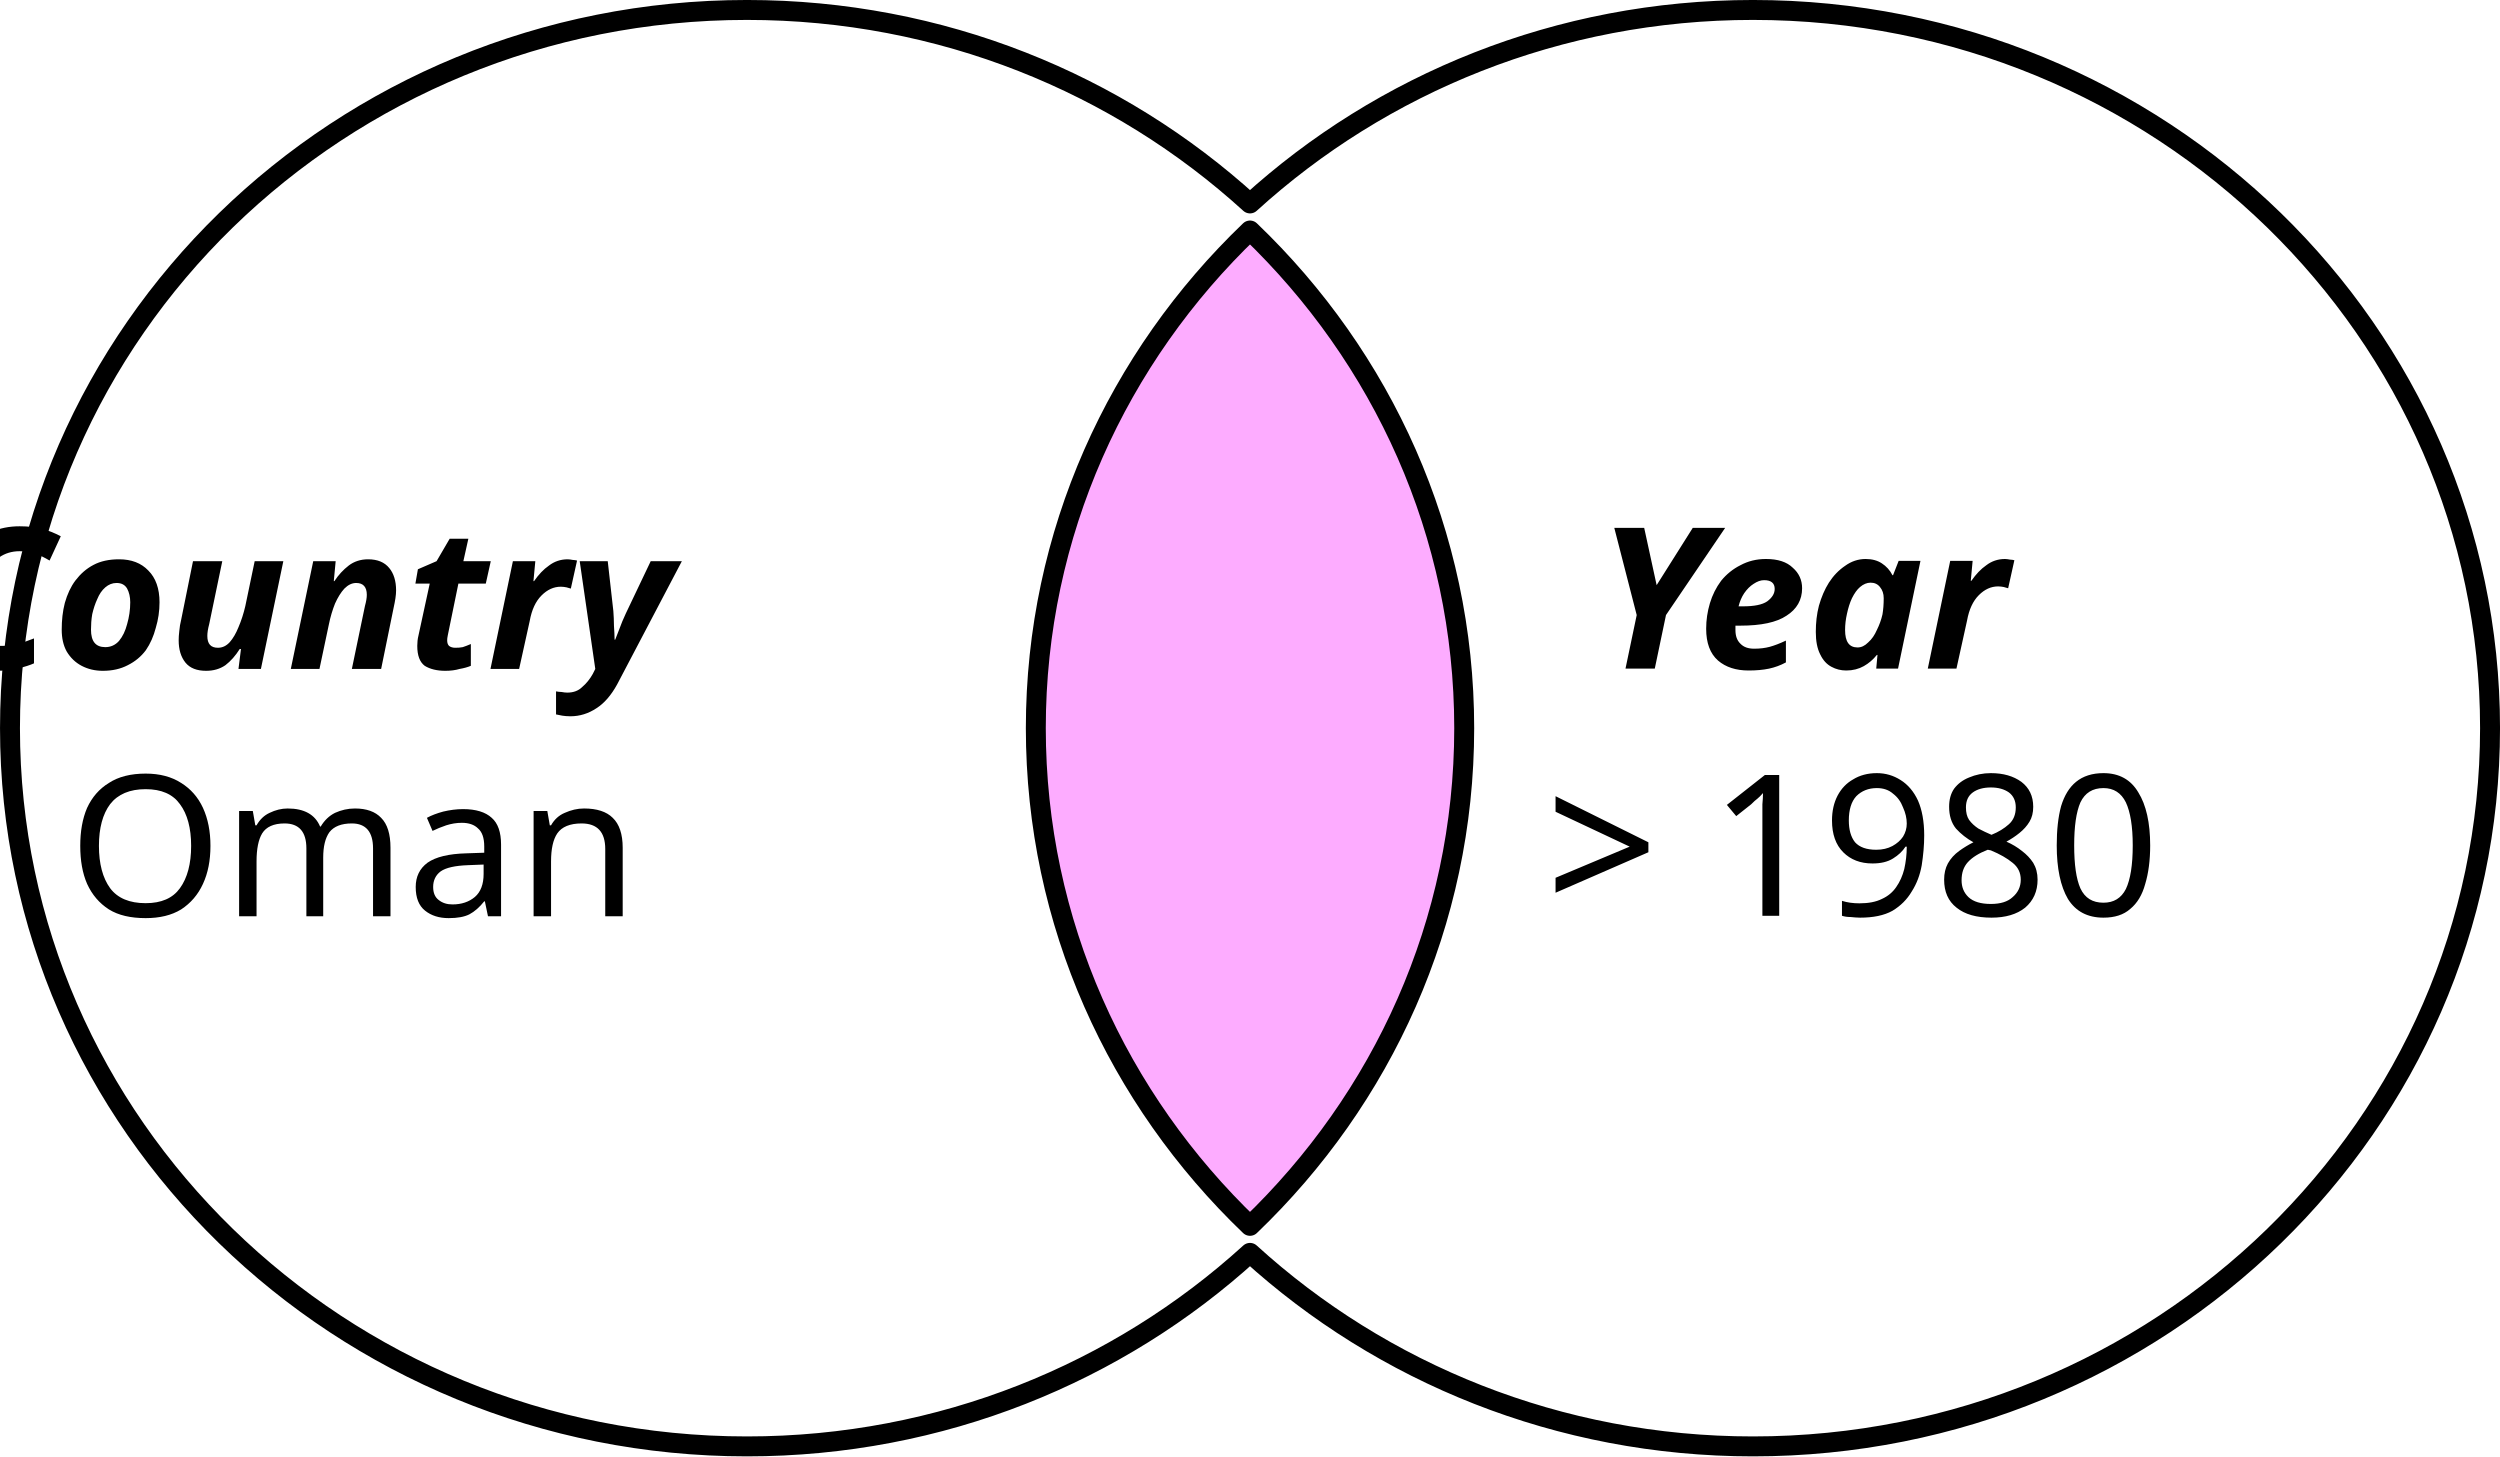
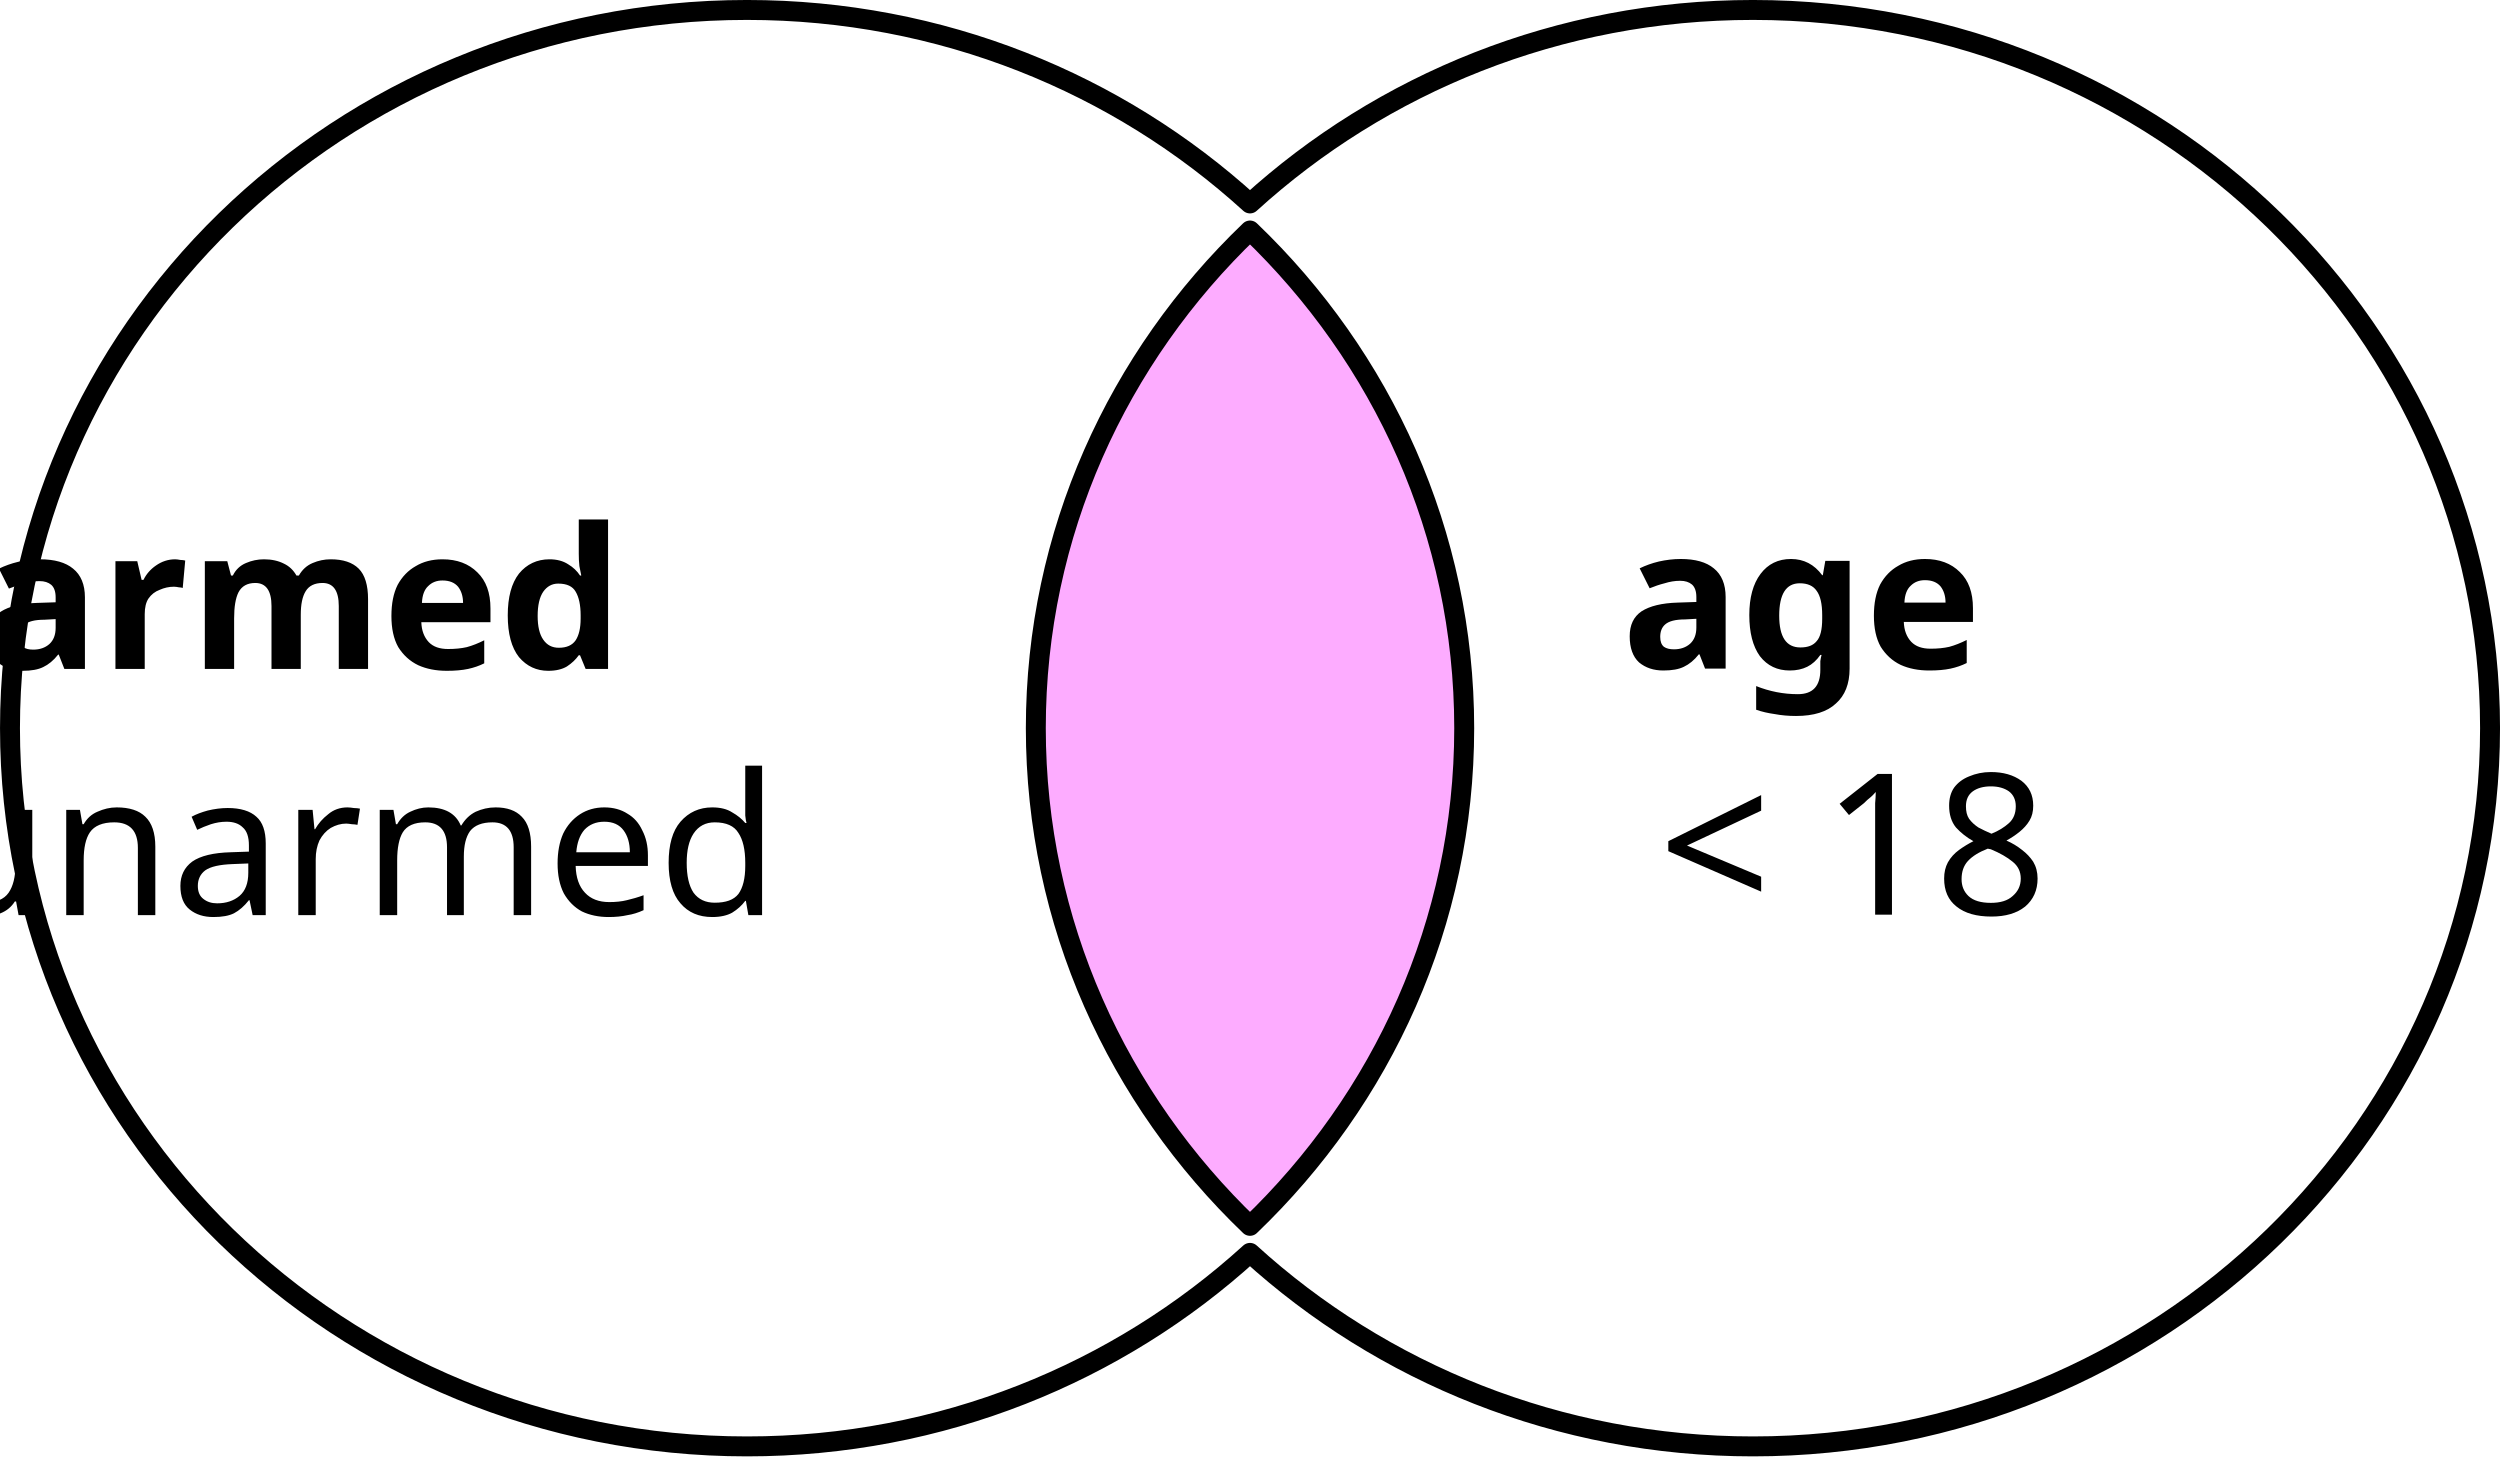
<svg xmlns="http://www.w3.org/2000/svg" width="62.705mm" height="36.529mm" viewBox="0 0 62.705 36.529" version="1.1" id="svg2421">
  <defs id="defs2415" />
  <g id="layer1" transform="translate(-237.0106,-103.3544)">
    <path style="color:#000000;font-style:normal;font-variant:normal;font-weight:normal;font-stretch:normal;font-size:medium;line-height:normal;font-family:sans-serif;font-variant-ligatures:normal;font-variant-position:normal;font-variant-caps:normal;font-variant-numeric:normal;font-variant-alternates:normal;font-feature-settings:normal;text-indent:0;text-align:start;text-decoration:none;text-decoration-line:none;text-decoration-style:solid;text-decoration-color:#000000;letter-spacing:normal;word-spacing:normal;text-transform:none;writing-mode:lr-tb;direction:ltr;text-orientation:mixed;dominant-baseline:auto;baseline-shift:baseline;text-anchor:start;white-space:normal;shape-padding:0;clip-rule:nonzero;display:inline;overflow:visible;visibility:visible;opacity:1;isolation:auto;mix-blend-mode:normal;color-interpolation:sRGB;color-interpolation-filters:linearRGB;solid-color:#000000;solid-opacity:1;vector-effect:none;fill:none;fill-opacity:1;fill-rule:nonzero;stroke:#000000;stroke-width:0.5;stroke-linecap:round;stroke-linejoin:round;stroke-miterlimit:4;stroke-dasharray:none;stroke-dashoffset:0;stroke-opacity:1;color-rendering:auto;image-rendering:auto;shape-rendering:auto;text-rendering:auto;enable-background:accumulate" d="m 255.747,103.604 c -10.204,0 -18.486,8.064 -18.486,18.014 0,9.95 8.282,18.015 18.486,18.015 4.876,0 9.311,-1.845 12.616,-4.854 3.304,3.009 7.739,4.854 12.615,4.854 10.204,0 18.488,-8.065 18.488,-18.015 0,-9.95 -8.284,-18.014 -18.488,-18.014 -4.876,0 -9.31,1.845 -12.615,4.853 -3.305,-3.009 -7.74,-4.853 -12.616,-4.853 z" id="path919" />
    <path style="color:#000000;font-style:normal;font-variant:normal;font-weight:normal;font-stretch:normal;font-size:medium;line-height:normal;font-family:sans-serif;font-variant-ligatures:normal;font-variant-position:normal;font-variant-caps:normal;font-variant-numeric:normal;font-variant-alternates:normal;font-feature-settings:normal;text-indent:0;text-align:start;text-decoration:none;text-decoration-line:none;text-decoration-style:solid;text-decoration-color:#000000;letter-spacing:normal;word-spacing:normal;text-transform:none;writing-mode:lr-tb;direction:ltr;text-orientation:mixed;dominant-baseline:auto;baseline-shift:baseline;text-anchor:start;white-space:normal;shape-padding:0;clip-rule:nonzero;display:inline;overflow:visible;visibility:visible;opacity:1;isolation:auto;mix-blend-mode:normal;color-interpolation:sRGB;color-interpolation-filters:linearRGB;solid-color:#000000;solid-opacity:1;vector-effect:none;fill:none;fill-opacity:1;fill-rule:nonzero;stroke:none;stroke-width:0.5;stroke-linecap:round;stroke-linejoin:round;stroke-miterlimit:4;stroke-dasharray:none;stroke-dashoffset:0;stroke-opacity:1;color-rendering:auto;image-rendering:auto;shape-rendering:auto;text-rendering:auto;enable-background:accumulate" d="m 255.747,104.104 c 4.736,0 9.04,1.782 12.251,4.692 -3.398,3.266 -5.507,7.803 -5.507,12.821 0,5.019 2.109,9.556 5.507,12.822 -3.211,2.91 -7.515,4.693 -12.251,4.693 -9.941,0 -17.986,-7.843 -17.986,-17.516 0,-9.673 8.046,-17.514 17.986,-17.514 z" id="path917" />
    <path style="color:#000000;font-style:normal;font-variant:normal;font-weight:normal;font-stretch:normal;font-size:medium;line-height:normal;font-family:sans-serif;font-variant-ligatures:normal;font-variant-position:normal;font-variant-caps:normal;font-variant-numeric:normal;font-variant-alternates:normal;font-feature-settings:normal;text-indent:0;text-align:start;text-decoration:none;text-decoration-line:none;text-decoration-style:solid;text-decoration-color:#000000;letter-spacing:normal;word-spacing:normal;text-transform:none;writing-mode:lr-tb;direction:ltr;text-orientation:mixed;dominant-baseline:auto;baseline-shift:baseline;text-anchor:start;white-space:normal;shape-padding:0;clip-rule:nonzero;display:inline;overflow:visible;visibility:visible;opacity:1;isolation:auto;mix-blend-mode:normal;color-interpolation:sRGB;color-interpolation-filters:linearRGB;solid-color:#000000;solid-opacity:1;vector-effect:none;fill:none;fill-opacity:1;fill-rule:nonzero;stroke:none;stroke-width:0.5;stroke-linecap:round;stroke-linejoin:round;stroke-miterlimit:4;stroke-dasharray:none;stroke-dashoffset:0;stroke-opacity:1;color-rendering:auto;image-rendering:auto;shape-rendering:auto;text-rendering:auto;enable-background:accumulate" d="m 280.977,104.104 c 9.941,0 17.988,7.841 17.988,17.514 0,9.673 -8.047,17.516 -17.988,17.516 -4.736,0 -9.039,-1.783 -12.25,-4.693 3.398,-3.267 5.508,-7.804 5.508,-12.822 0,-5.018 -2.109,-9.555 -5.508,-12.821 3.211,-2.91 7.514,-4.692 12.25,-4.692 z" id="path915" />
    <path style="color:#000000;font-style:normal;font-variant:normal;font-weight:normal;font-stretch:normal;font-size:medium;line-height:normal;font-family:sans-serif;font-variant-ligatures:normal;font-variant-position:normal;font-variant-caps:normal;font-variant-numeric:normal;font-variant-alternates:normal;font-feature-settings:normal;text-indent:0;text-align:start;text-decoration:none;text-decoration-line:none;text-decoration-style:solid;text-decoration-color:#000000;letter-spacing:normal;word-spacing:normal;text-transform:none;writing-mode:lr-tb;direction:ltr;text-orientation:mixed;dominant-baseline:auto;baseline-shift:baseline;text-anchor:start;white-space:normal;shape-padding:0;clip-rule:nonzero;display:inline;overflow:visible;visibility:visible;opacity:1;isolation:auto;mix-blend-mode:normal;color-interpolation:sRGB;color-interpolation-filters:linearRGB;solid-color:#000000;solid-opacity:1;vector-effect:none;fill:#fdacff;fill-opacity:1;fill-rule:nonzero;stroke:#000000;stroke-width:0.5;stroke-linecap:round;stroke-linejoin:round;stroke-miterlimit:4;stroke-dasharray:none;stroke-dashoffset:0;stroke-opacity:1;color-rendering:auto;image-rendering:auto;shape-rendering:auto;text-rendering:auto;enable-background:accumulate" d="m 268.363,109.136 c 3.316,3.177 5.373,7.595 5.373,12.482 0,4.888 -2.057,9.306 -5.373,12.483 -3.315,-3.177 -5.372,-7.596 -5.372,-12.483 0,-4.888 2.057,-9.305 5.372,-12.482 z" id="path815" />
    <text xml:space="preserve" style="font-style:normal;font-weight:normal;font-size:4.939px;line-height:1.25;font-family:sans-serif;letter-spacing:0px;word-spacing:0px;fill:#000000;fill-opacity:1;stroke:none;stroke-width:0.265" x="249.086" y="120.133" id="text819">
-       <tspan id="tspan817" x="249.086" y="120.133" style="font-style:italic;font-variant:normal;font-weight:bold;font-stretch:normal;font-size:4.939px;font-family:Quattrocento;-inkscape-font-specification:'Quattrocento, Normal';font-variant-ligatures:normal;font-variant-caps:normal;font-variant-numeric:normal;font-feature-settings:normal;text-align:center;writing-mode:lr-tb;text-anchor:middle;stroke-width:0.265">Country</tspan>
-       <tspan x="249.086" y="126.335" style="font-style:normal;font-variant:normal;font-weight:normal;font-stretch:normal;font-size:4.939px;font-family:Quattrocento;-inkscape-font-specification:'Quattrocento, Normal';font-variant-ligatures:normal;font-variant-caps:normal;font-variant-numeric:normal;font-feature-settings:normal;text-align:center;writing-mode:lr-tb;text-anchor:middle;stroke-width:0.265" id="tspan821">Oman</tspan>
+       <tspan id="tspan817" x="249.086" y="120.133" style="font-style:normal;font-variant:normal;font-weight:bold;font-stretch:normal;font-size:4.939px;font-family:Montserrat;-inkscape-font-specification:'Montserrat Bold';font-variant-ligatures:normal;font-variant-caps:normal;font-variant-numeric:normal;font-feature-settings:normal;text-align:center;writing-mode:lr-tb;text-anchor:middle;stroke-width:0.265">armed</tspan>
+       <tspan x="249.086" y="126.307" style="font-style:normal;font-variant:normal;font-weight:normal;font-stretch:normal;font-size:4.939px;font-family:Quattrocento;-inkscape-font-specification:'Quattrocento, Normal';font-variant-ligatures:normal;font-variant-caps:normal;font-variant-numeric:normal;font-feature-settings:normal;text-align:center;writing-mode:lr-tb;text-anchor:middle;stroke-width:0.265" id="tspan821">unarmed</tspan>
    </text>
    <text xml:space="preserve" style="font-style:normal;font-weight:normal;font-size:4.939px;line-height:1.25;font-family:sans-serif;letter-spacing:0px;word-spacing:0px;fill:#000000;fill-opacity:1;stroke:none;stroke-width:0.265" x="286.694" y="120.124" id="text819-4">
-       <tspan id="tspan817-0" x="286.694" y="120.124" style="font-style:italic;font-variant:normal;font-weight:bold;font-stretch:normal;font-size:4.939px;font-family:Quattrocento;-inkscape-font-specification:'Quattrocento, Normal';font-variant-ligatures:normal;font-variant-caps:normal;font-variant-numeric:normal;font-feature-settings:normal;text-align:center;writing-mode:lr-tb;text-anchor:middle;stroke-width:0.265">Year</tspan>
-       <tspan x="286.694" y="126.325" style="font-style:normal;font-variant:normal;font-weight:normal;font-stretch:normal;font-size:4.939px;font-family:Quattrocento;-inkscape-font-specification:'Quattrocento, Normal';font-variant-ligatures:normal;font-variant-caps:normal;font-variant-numeric:normal;font-feature-settings:normal;text-align:center;writing-mode:lr-tb;text-anchor:middle;stroke-width:0.265" id="tspan821-2">&gt; 1980</tspan>
+       <tspan id="tspan817-0" x="286.694" y="120.124" style="font-style:normal;font-variant:normal;font-weight:bold;font-stretch:normal;font-size:4.939px;font-family:Quattrocento;-inkscape-font-specification:'Quattrocento Bold';font-variant-ligatures:normal;font-variant-caps:normal;font-variant-numeric:normal;font-feature-settings:normal;text-align:center;writing-mode:lr-tb;text-anchor:middle;stroke-width:0.265">age</tspan>
+       <tspan x="286.694" y="126.297" style="font-style:normal;font-variant:normal;font-weight:normal;font-stretch:normal;font-size:4.939px;font-family:Quattrocento;-inkscape-font-specification:'Quattrocento, Normal';font-variant-ligatures:normal;font-variant-caps:normal;font-variant-numeric:normal;font-feature-settings:normal;text-align:center;writing-mode:lr-tb;text-anchor:middle;stroke-width:0.265" id="tspan821-2">&lt; 18</tspan>
    </text>
  </g>
</svg>
